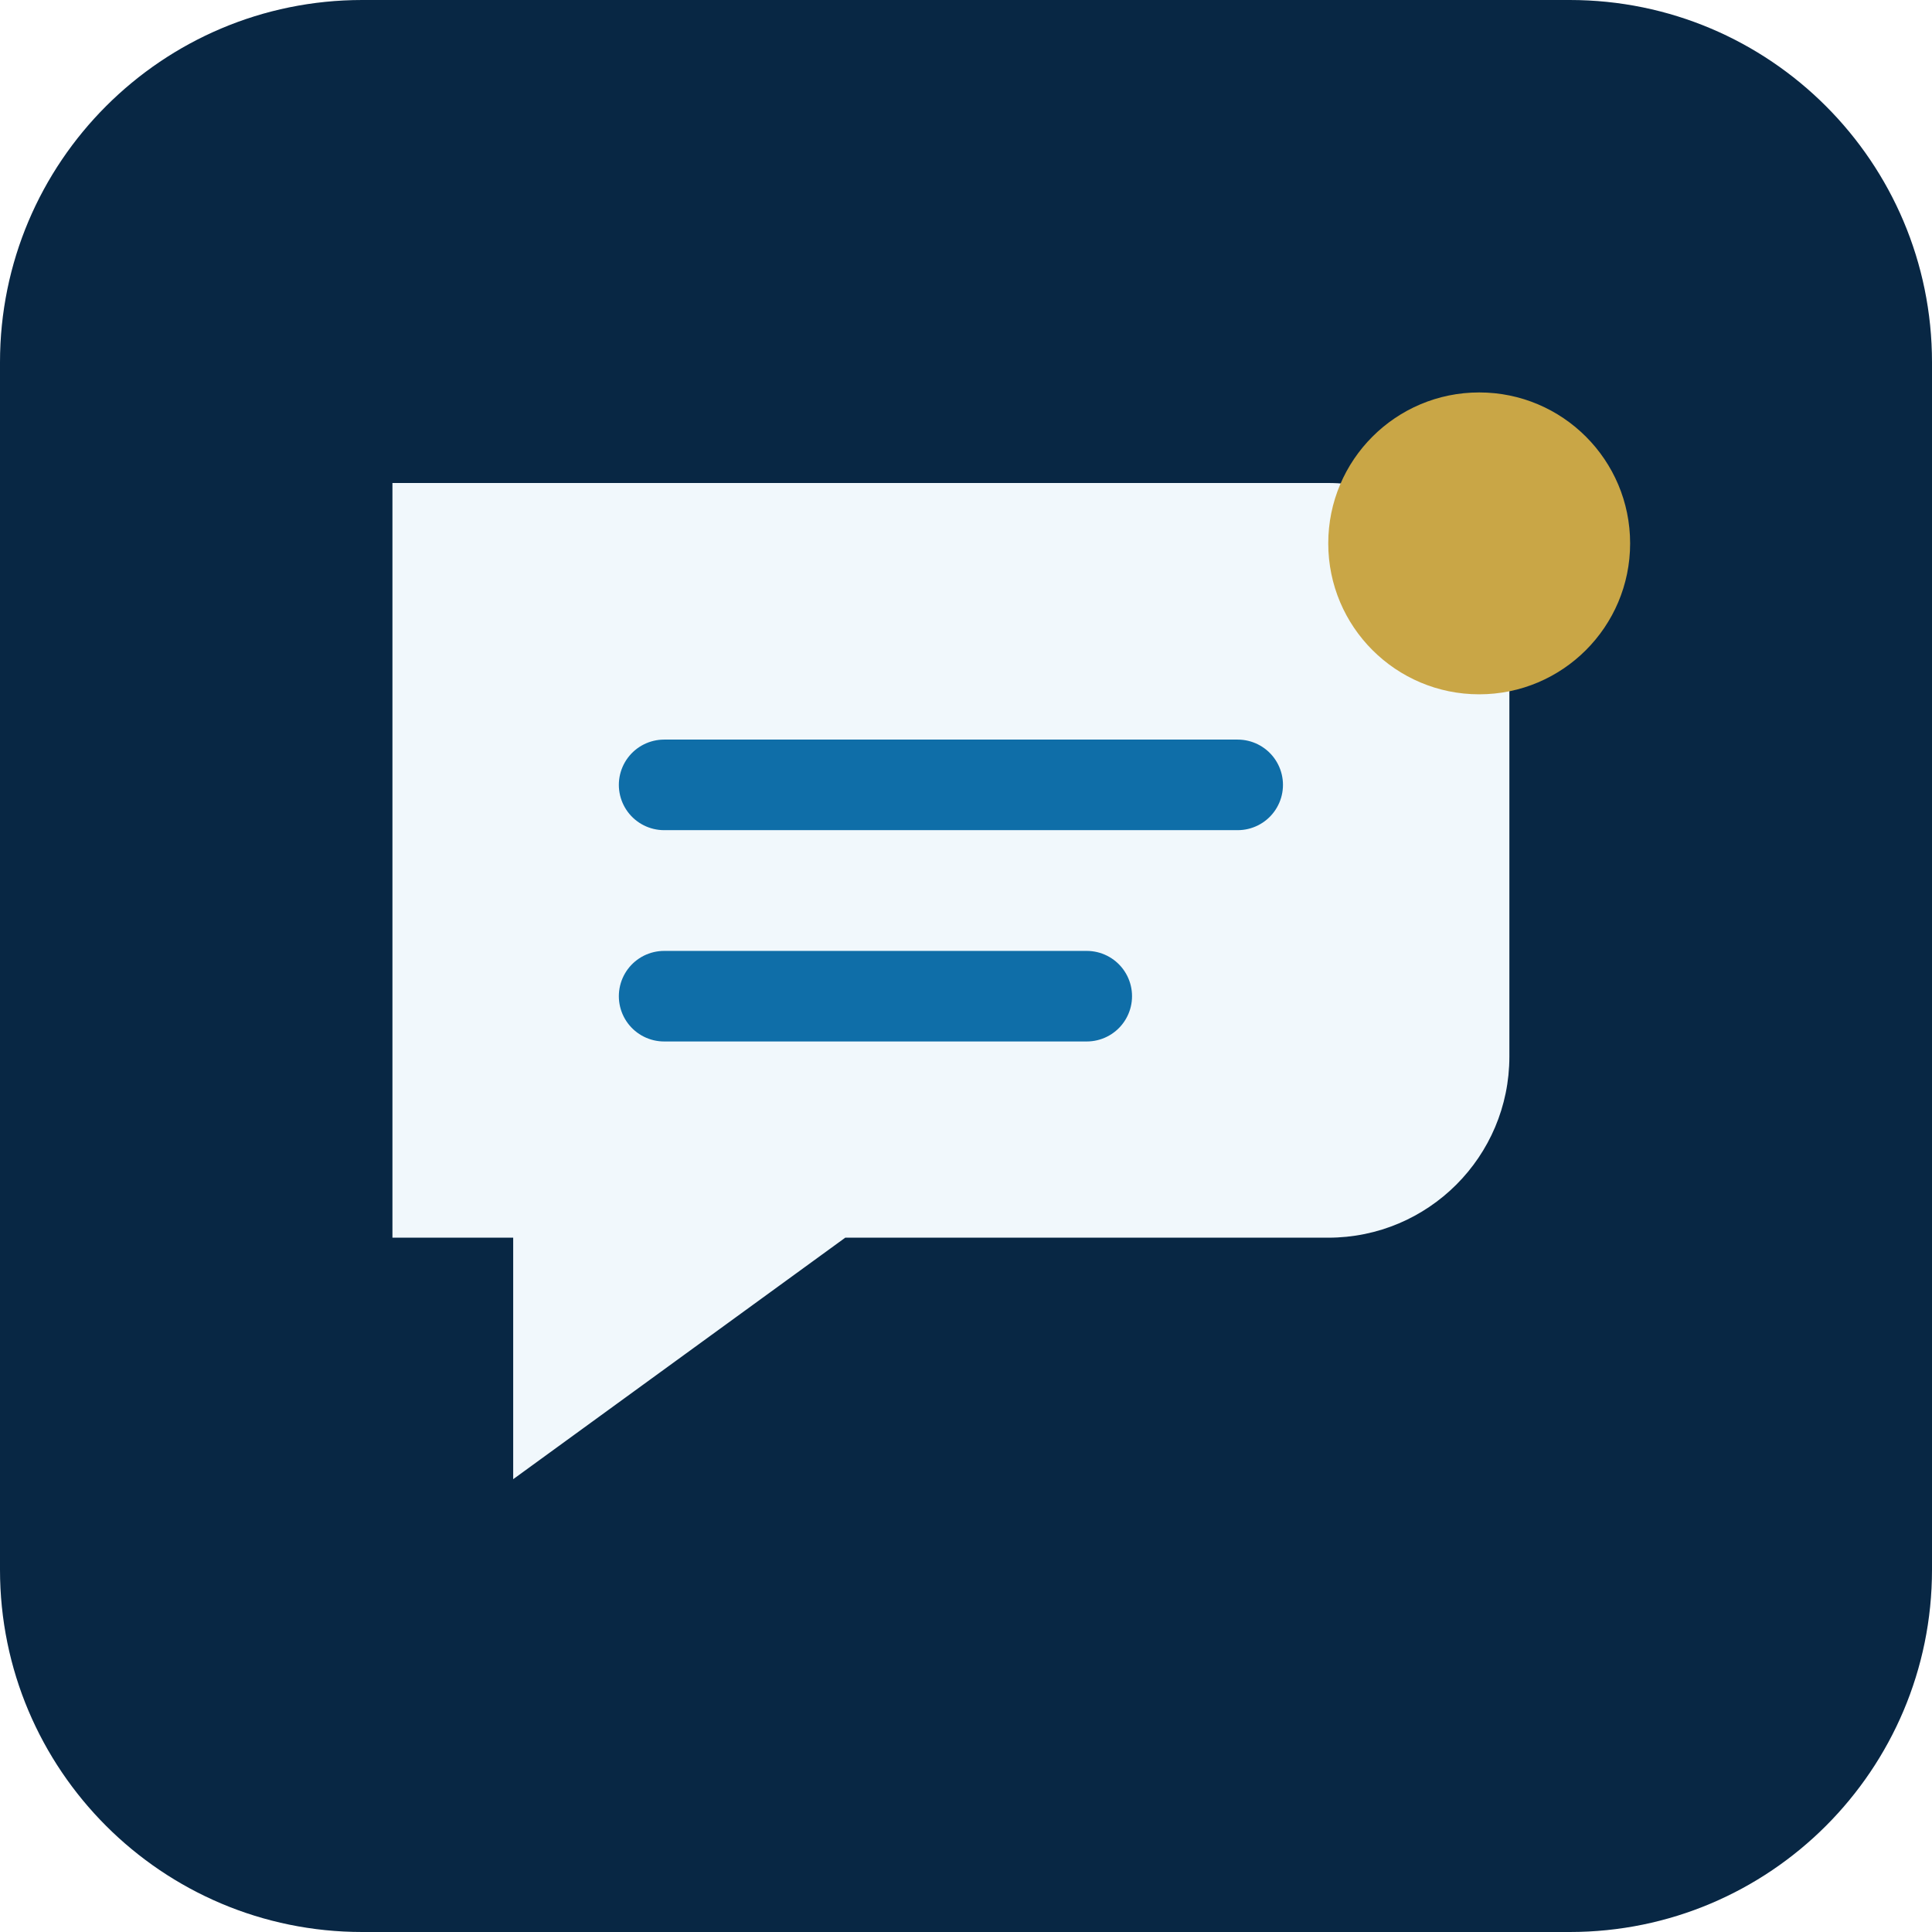
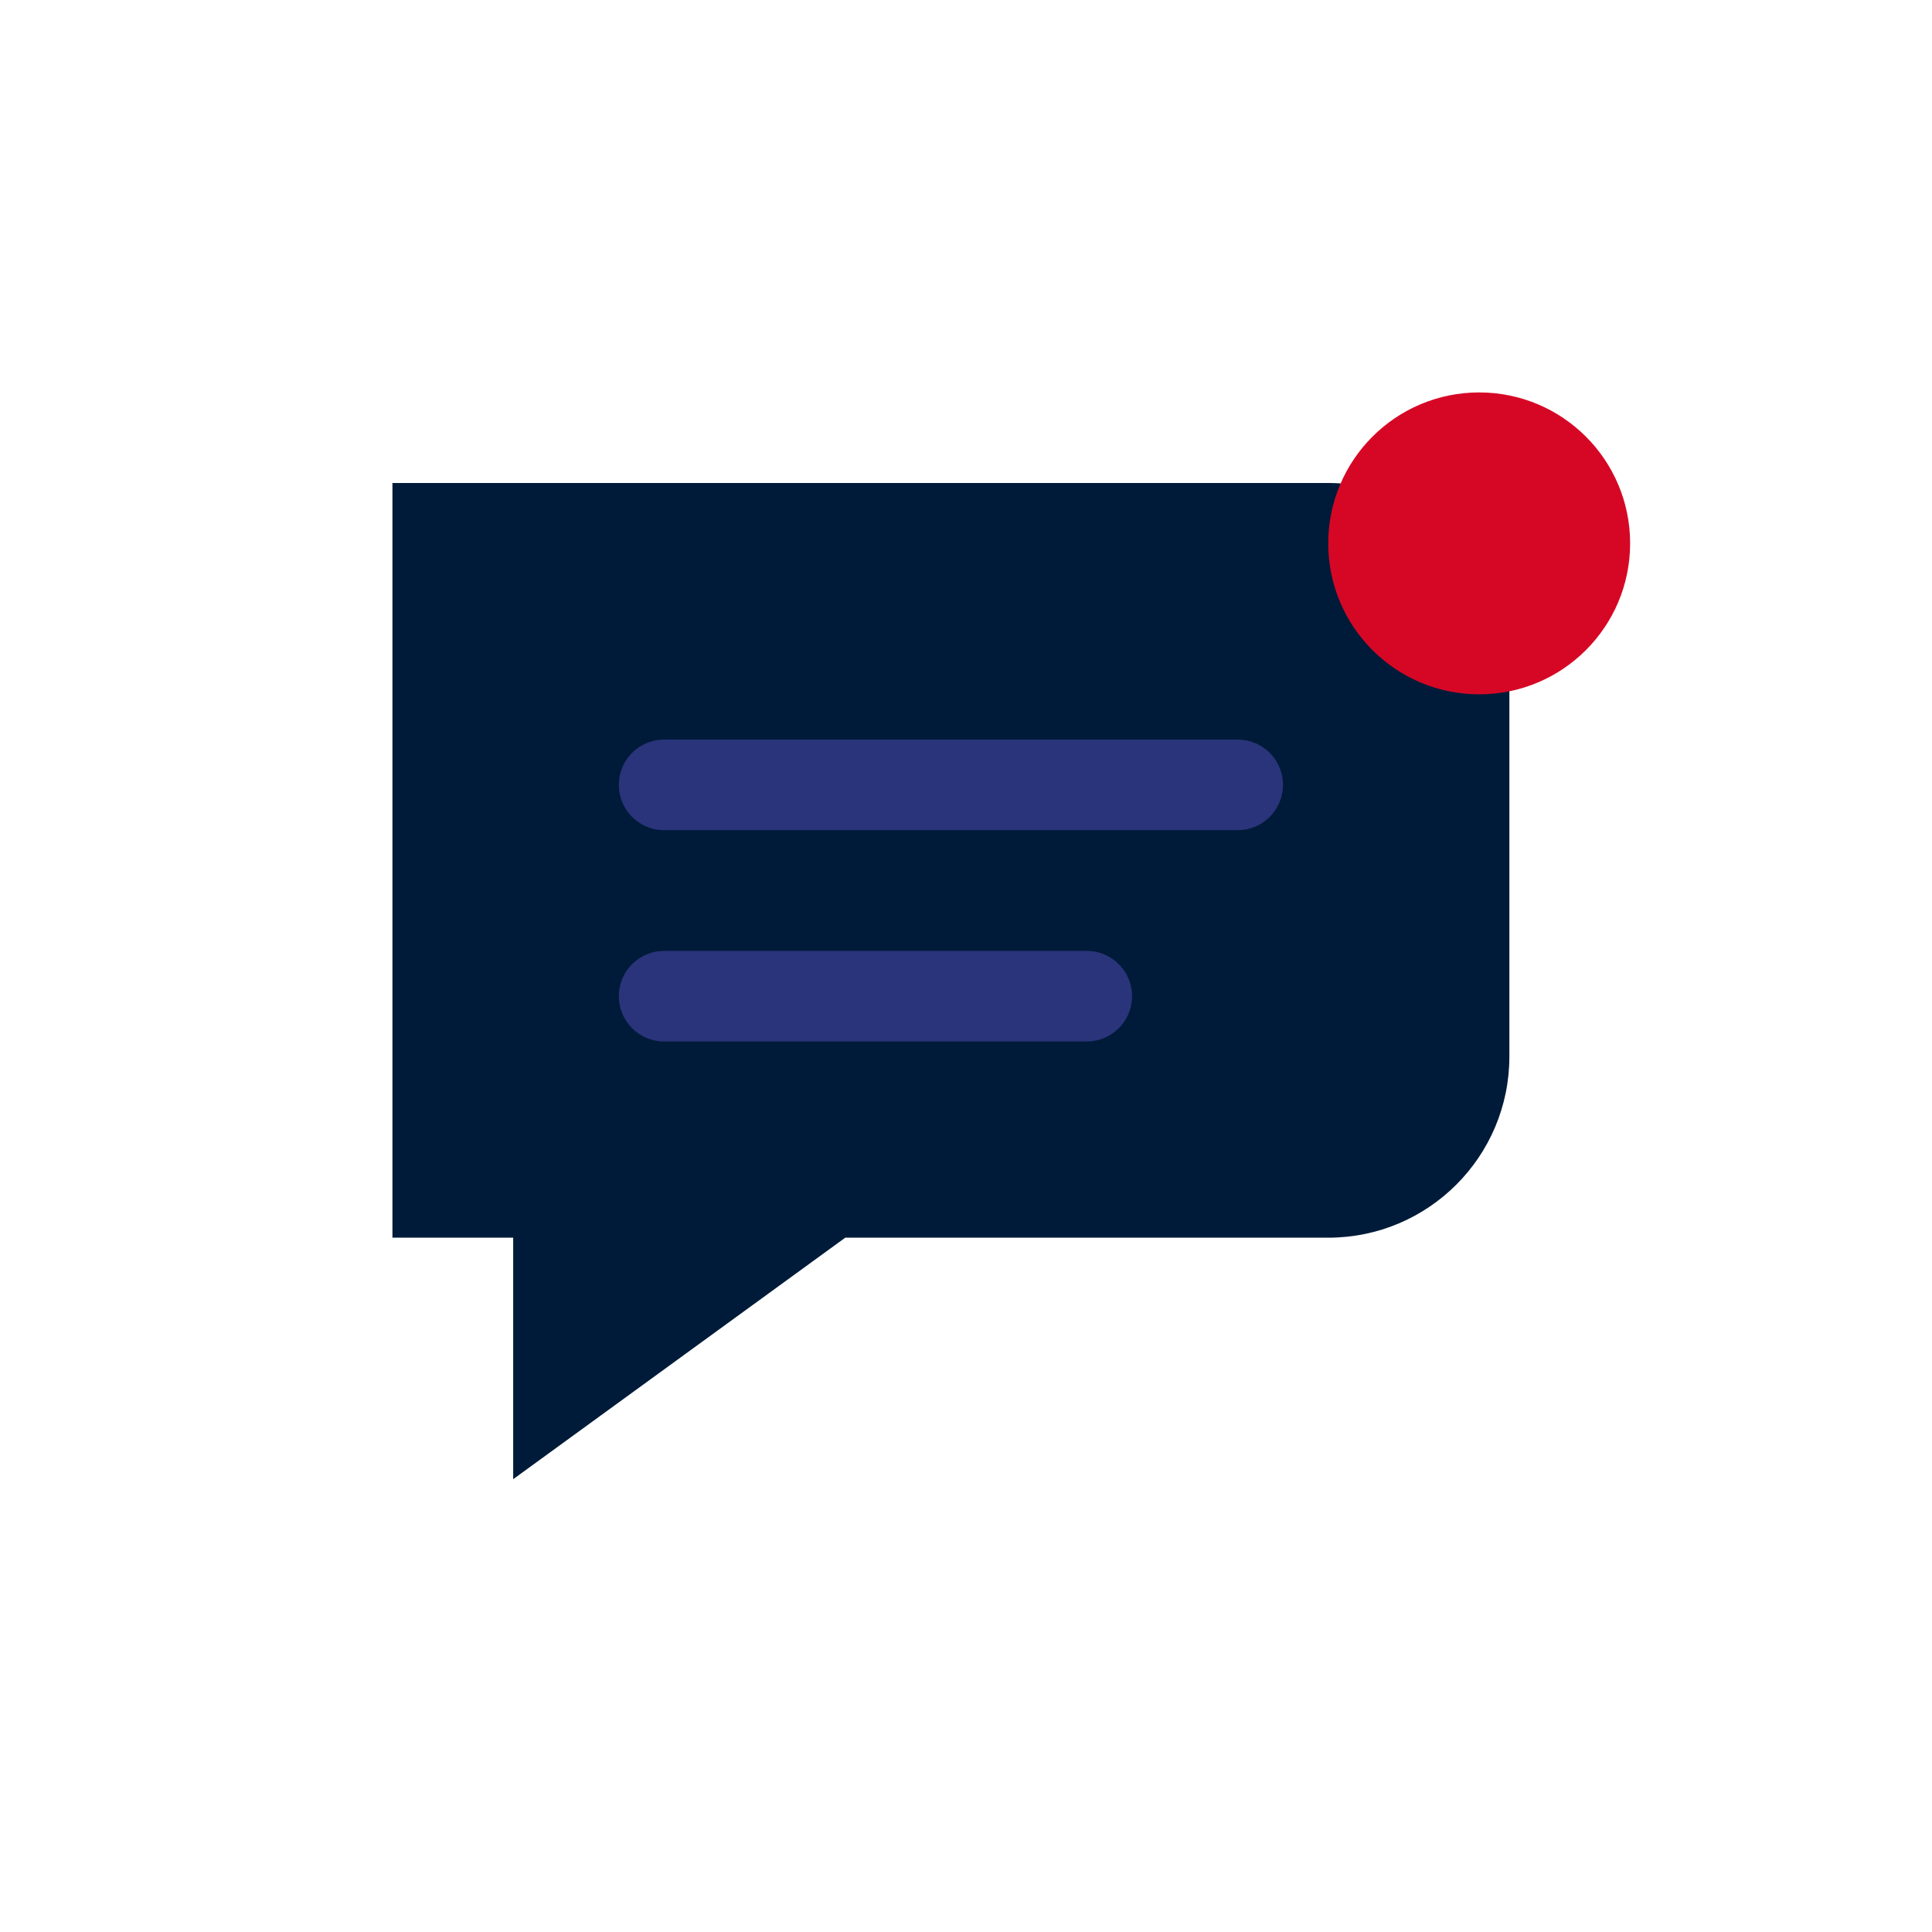
<svg xmlns="http://www.w3.org/2000/svg" viewBox="0 0 64 64" role="img" aria-labelledby="title">
-   <rect width="64" height="64" rx="12" fill="#082744" />
-   <path d="M13 16h31a6 6 0 016 6v13a6 6 0 01-6 6H28l-11 8v-8h-4V16z" fill="#f1f8fc" />
-   <path d="M22 26h19M22 33h14" stroke="#0f6ea8" stroke-width="3" stroke-linecap="round" />
-   <circle cx="49" cy="18" r="5" fill="#c9a646" />
+   <rect width="64" height="64" rx="12" fill="none" />
+   <path d="M13 16h31a6 6 0 016 6v13a6 6 0 01-6 6H28l-11 8v-8h-4V16z" fill="#001b39" />
+   <path d="M22 26h19M22 33h14" stroke="#2a347b" stroke-width="3" stroke-linecap="round" />
+   <circle cx="49" cy="18" r="5" fill="#d60725" />
</svg>
